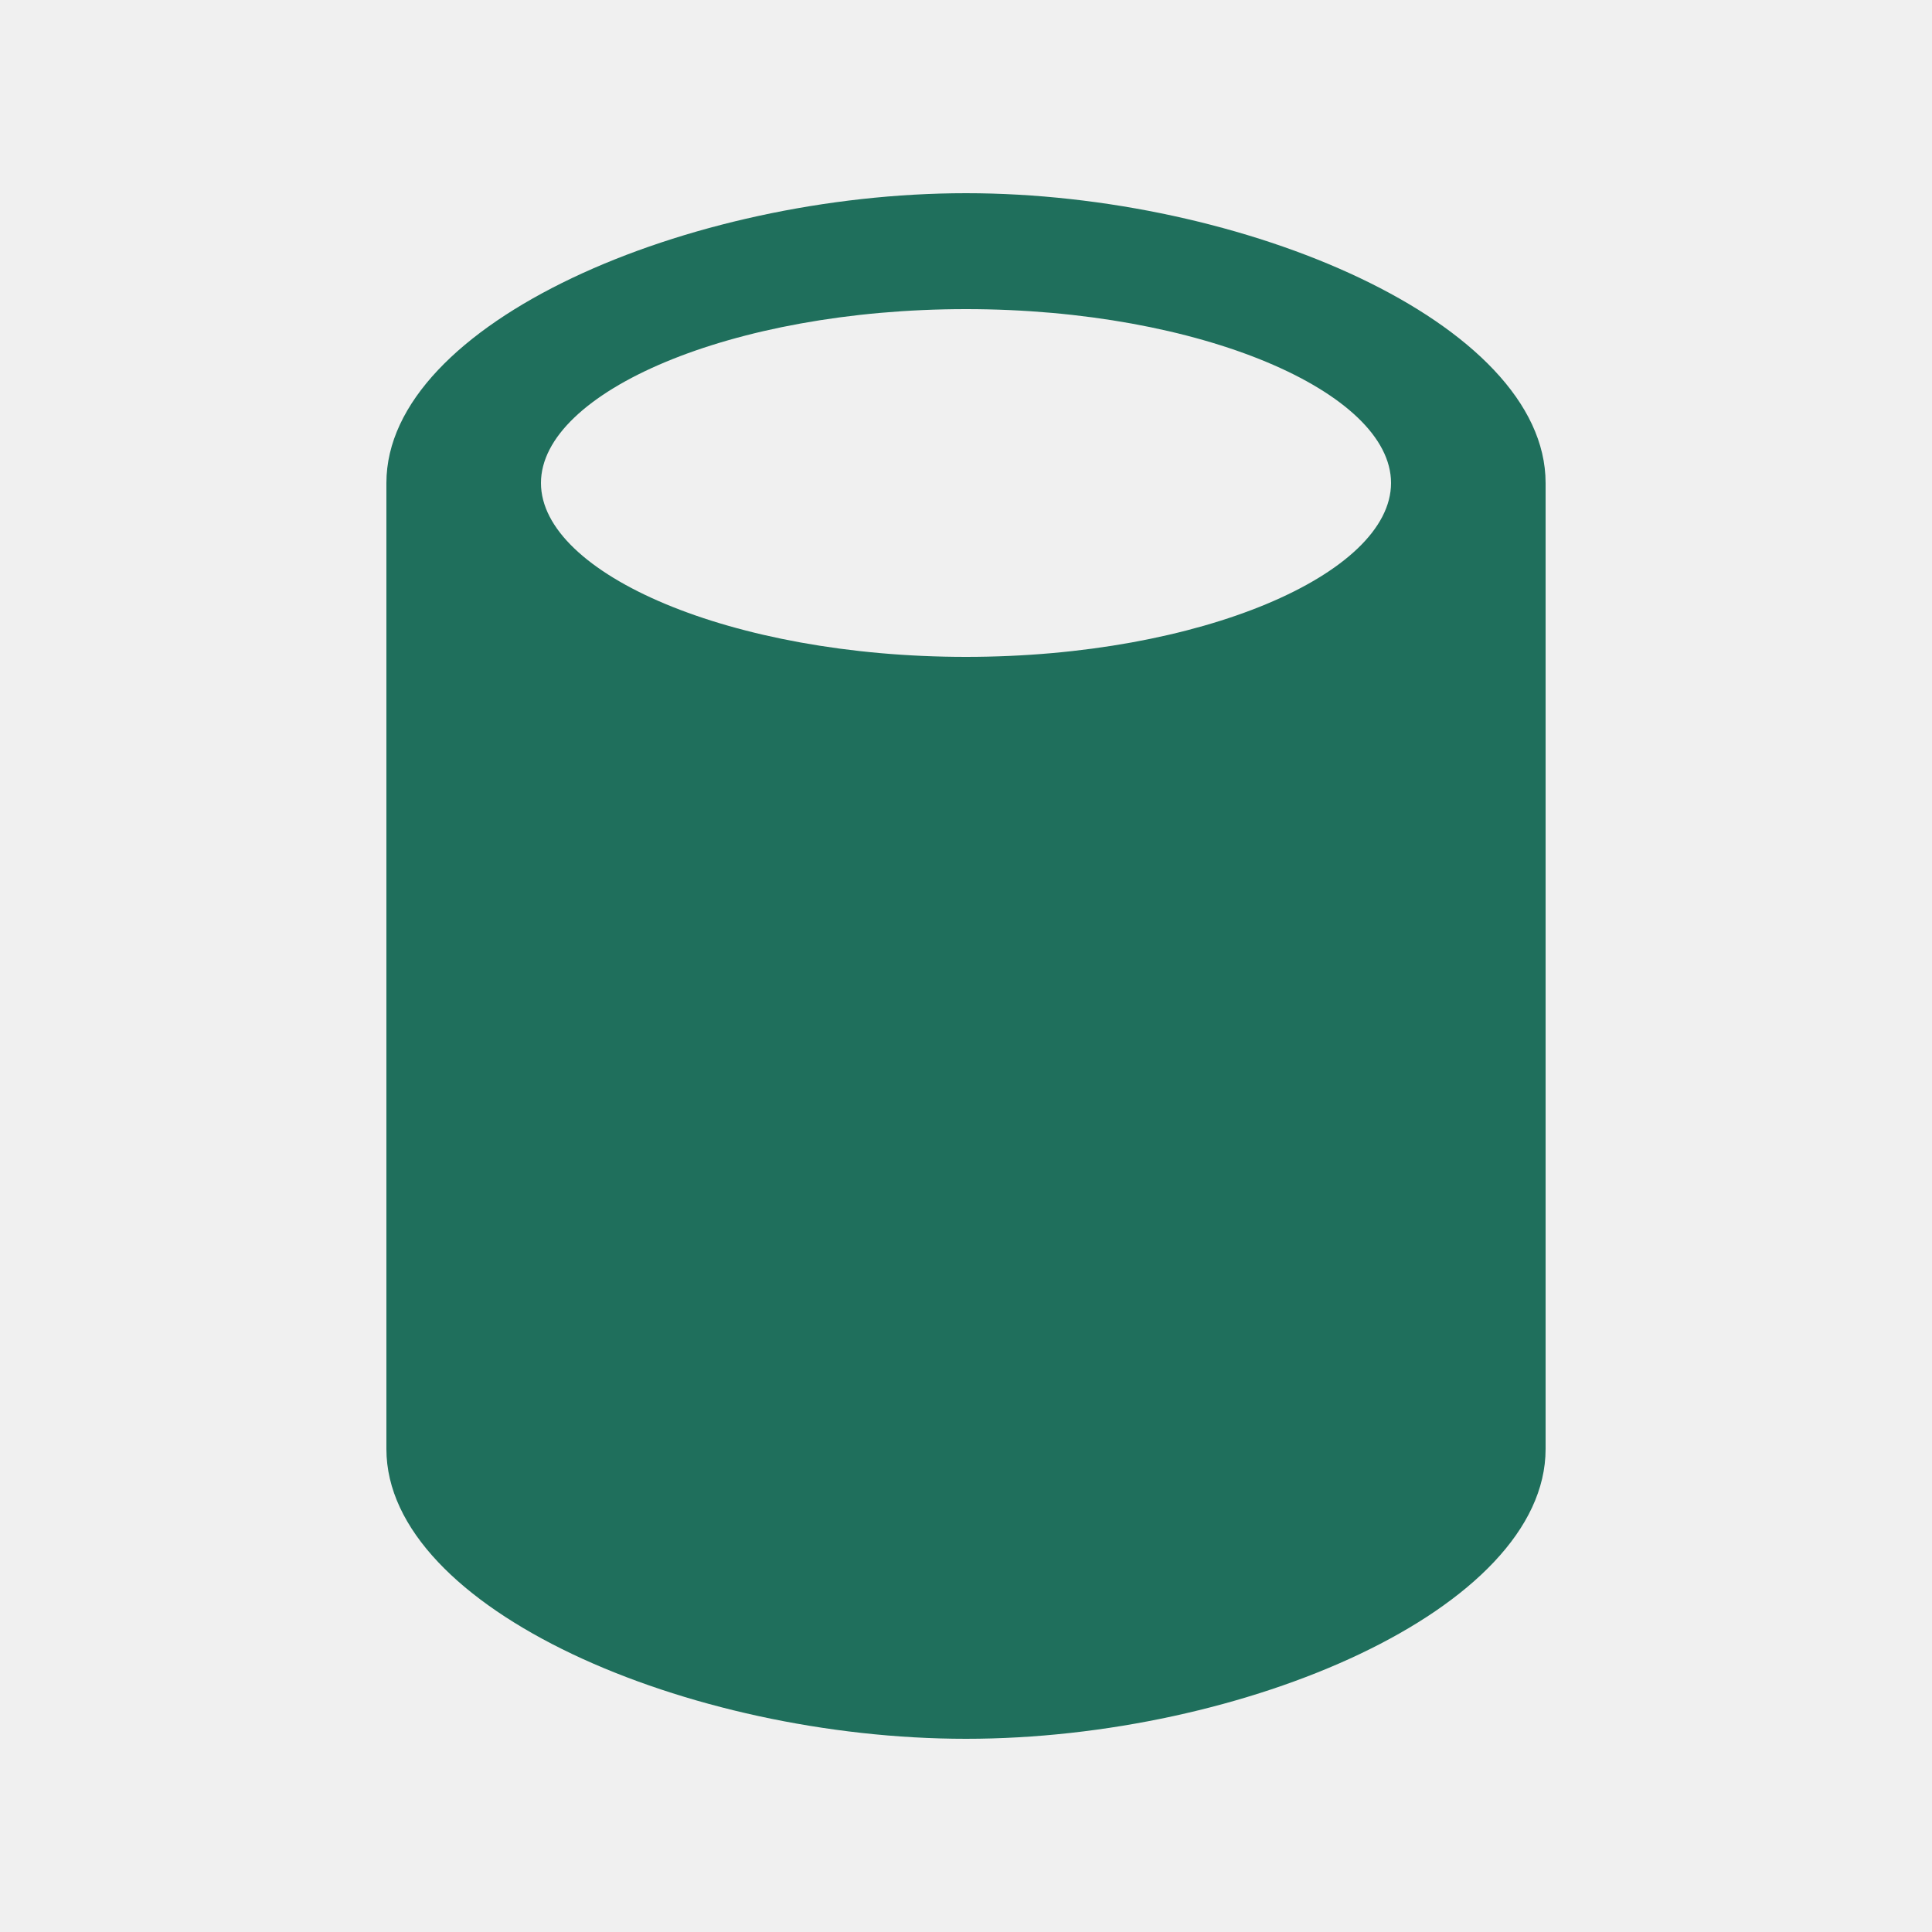
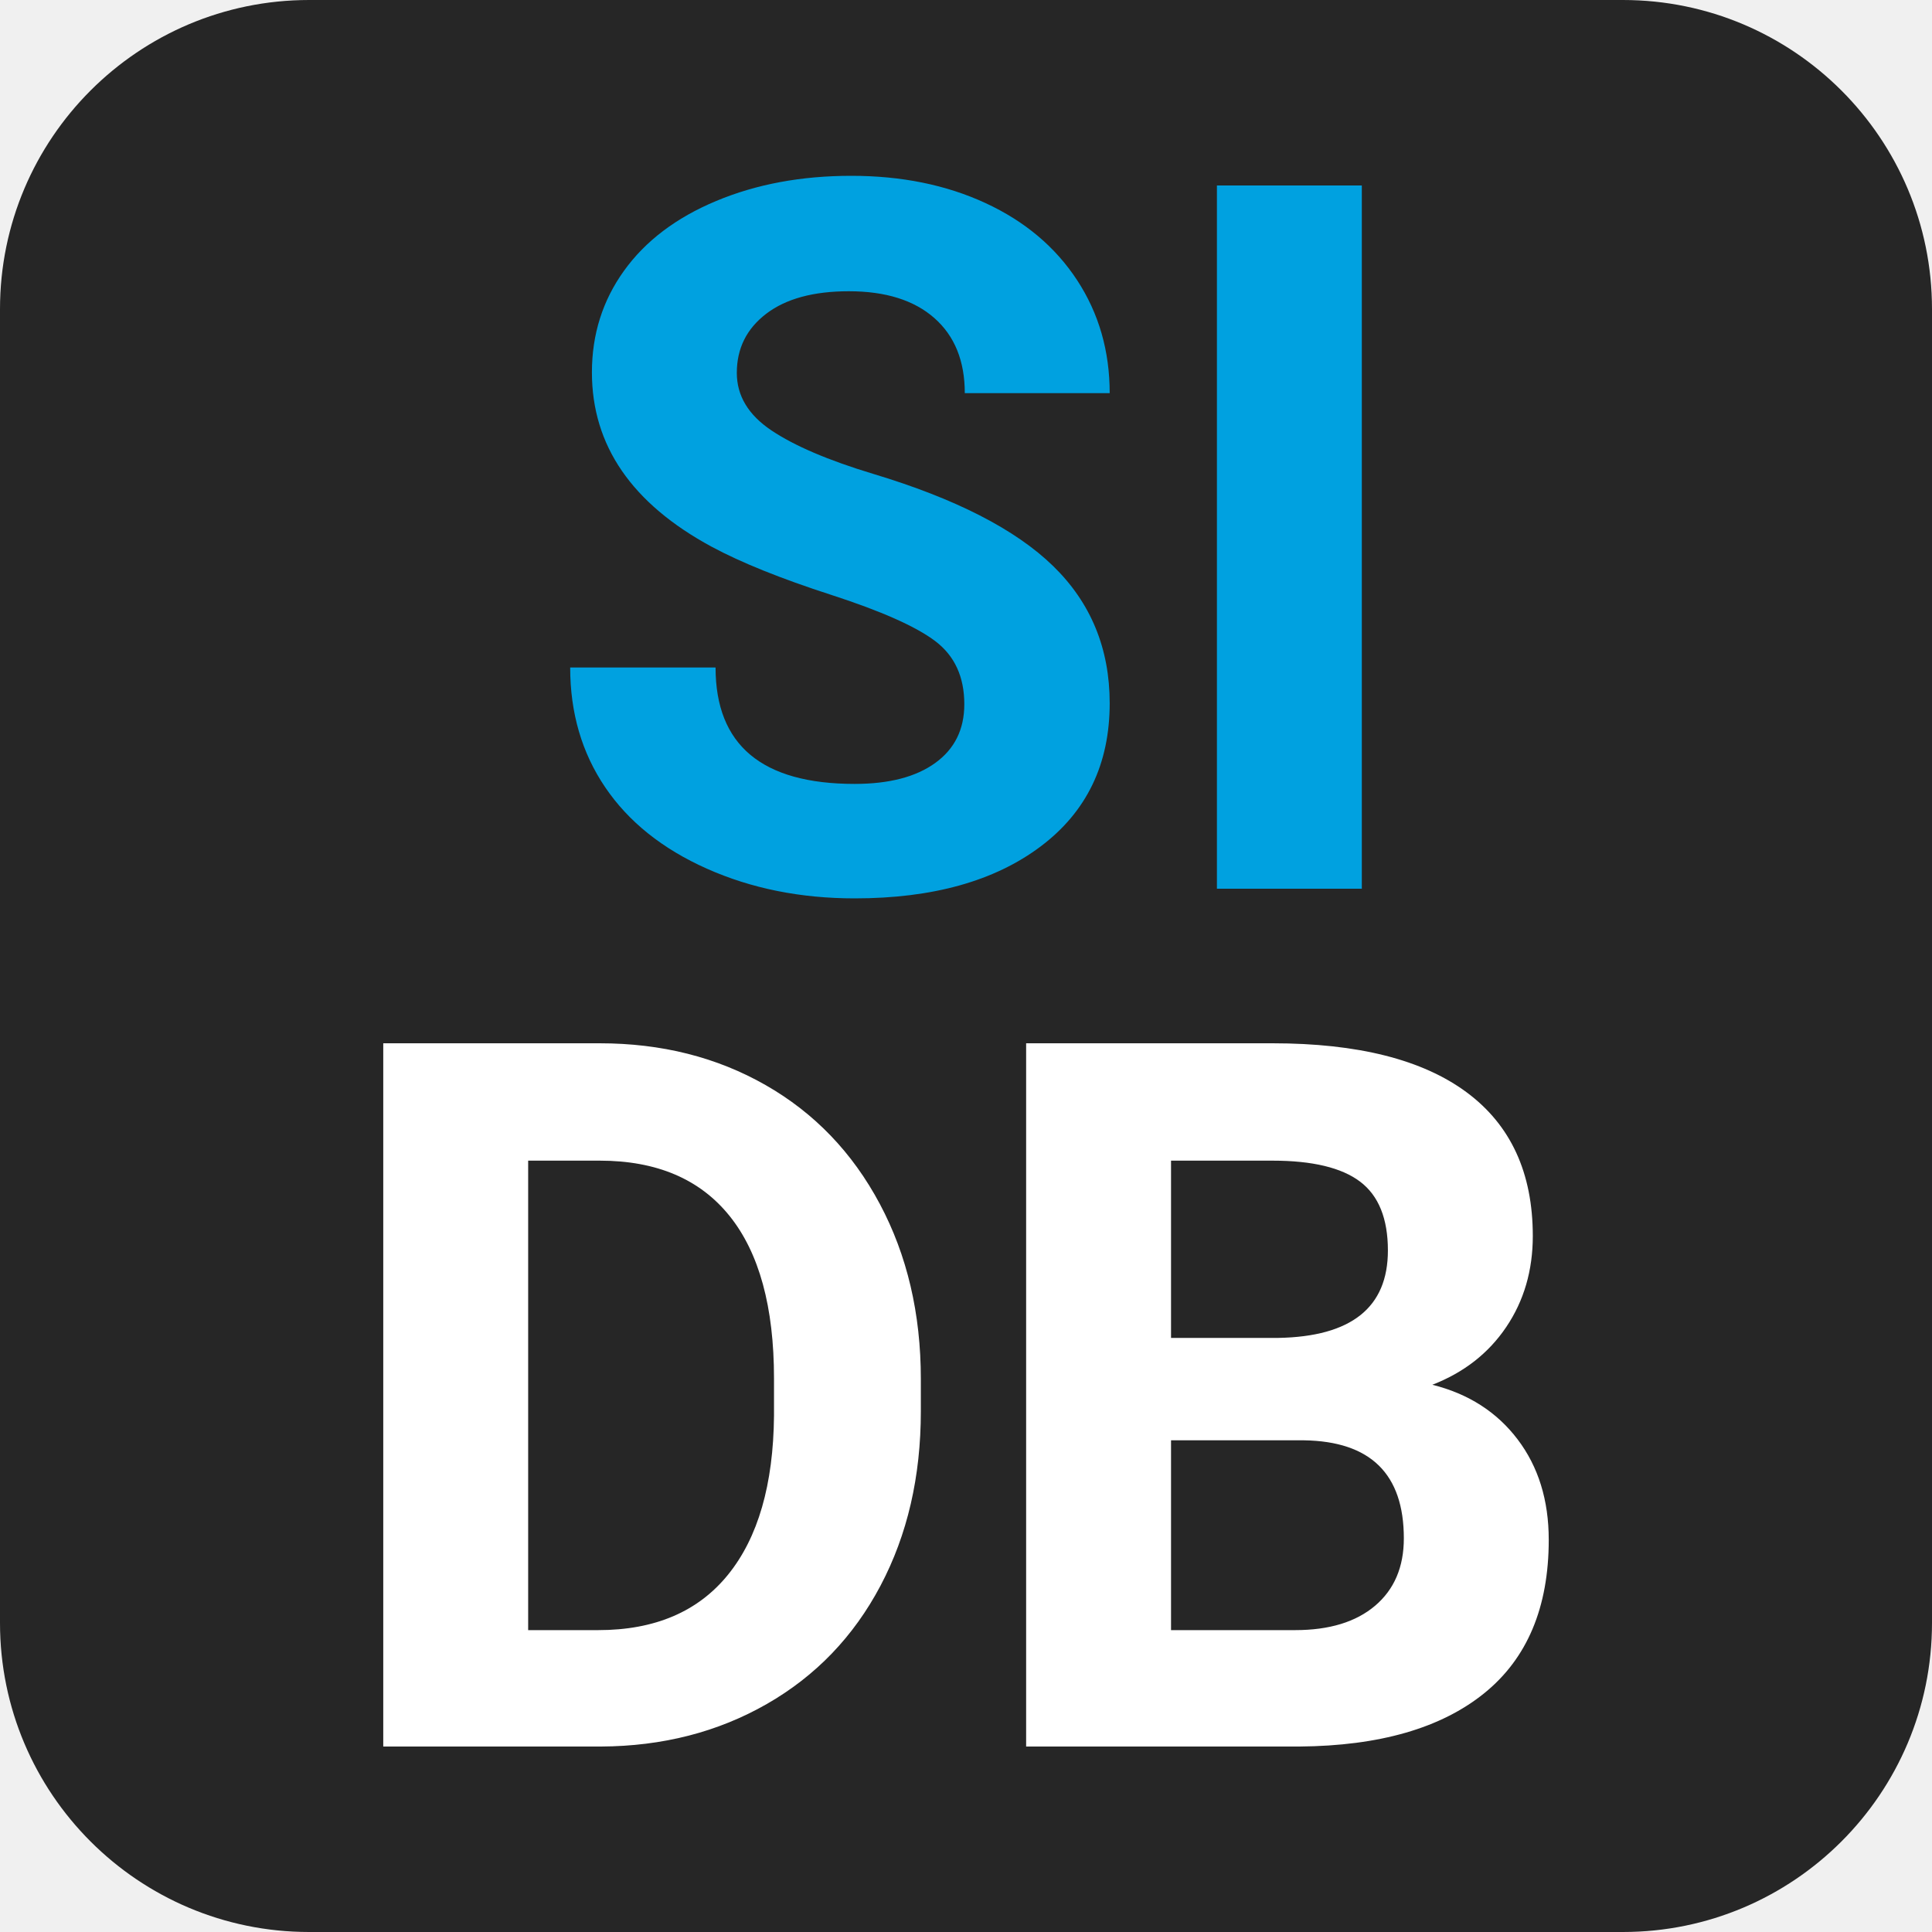
- <svg xmlns="http://www.w3.org/2000/svg" version="1.1" viewBox="0 0 200 200">
-   <path d="M40,50C40,33.4 71.3,20 100,20C128.7,20 160,33.4 160,50L160,150C160,166.6 128.7,180 100,180C71.3,180 40,166.6 40,150Z M56,50C56,59.4 75.7,68 100,68C124.3,68 144,59.4 144,50C144,40.6 124.3,32 100,32C75.7,32 56,40.6 56,50Z" fill-rule="evenodd" fill="#1f6f5c" />
+ <svg xmlns="http://www.w3.org/2000/svg" version="1.1" viewBox="0 0 4000 4000">
+   <rect width="4000" height="4000" rx="640" fill="#262626" />
+   <path transform="translate(1111.5 1840)" d="M885,-382Q885,-467 825,-512.5Q765,-558 609,-608.5Q453,-659 362,-708Q114,-842 114,-1069Q114,-1187 180.5,-1279.5Q247,-1372 371.5,-1424Q496,-1476 651,-1476Q807,-1476 929,-1419.5Q1051,-1363 1118.5,-1260Q1186,-1157 1186,-1026L886,-1026Q886,-1126 823,-1181.5Q760,-1237 646,-1237Q536,-1237 475,-1190.5Q414,-1144 414,-1068Q414,-997 485.5,-949Q557,-901 696,-859Q952,-782 1069,-668Q1186,-554 1186,-384Q1186,-195 1043,-87.5Q900,20 658,20Q490,20 352,-41.5Q214,-103 141.5,-210Q69,-317 69,-458L370,-458Q370,-217 658,-217Q765,-217 825,-260.5Q885,-304 885,-382ZM1708,0L1408,0L1408,-1456L1708,-1456L1708,0Z" fill="#00A1E0" />
+   <path transform="translate(-1192.5 3616)" d="M1986,0L1986,-1456L2434,-1456Q2626,-1456 2777.5,-1369.5Q2929,-1283 3014,-1123.5Q3099,-964 3099,-761L3099,-694Q3099,-491 3015.5,-333Q2932,-175 2780,-88Q2628,-1 2437,0L1986,0ZM2286,-1213L2286,-241L2431,-241Q2607,-241 2700,-356Q2793,-471 2795,-685L2795,-762Q2795,-984 2703,-1098.5Q2611,-1213 2434,-1213L2286,-1213ZM3317,0L3317,-1456L3827,-1456Q4092,-1456 4229,-1354.5Q4366,-1253 4366,-1057Q4366,-950 4311,-868.5Q4256,-787 4158,-749Q4270,-721 4334.5,-636Q4399,-551 4399,-428Q4399,-218 4265,-110Q4131,-2 3883,0L3317,0ZM3617,-634L3617,-241L3874,-241Q3980,-241 4039.5,-291.5Q4099,-342 4099,-431Q4099,-631 3892,-634L3617,-634ZM3617,-846L3839,-846Q4066,-850 4066,-1027Q4066,-1126 4008.5,-1169.5Q3951,-1213 3827,-1213L3617,-1213L3617,-846Z" fill="#ffffff" />
</svg>
